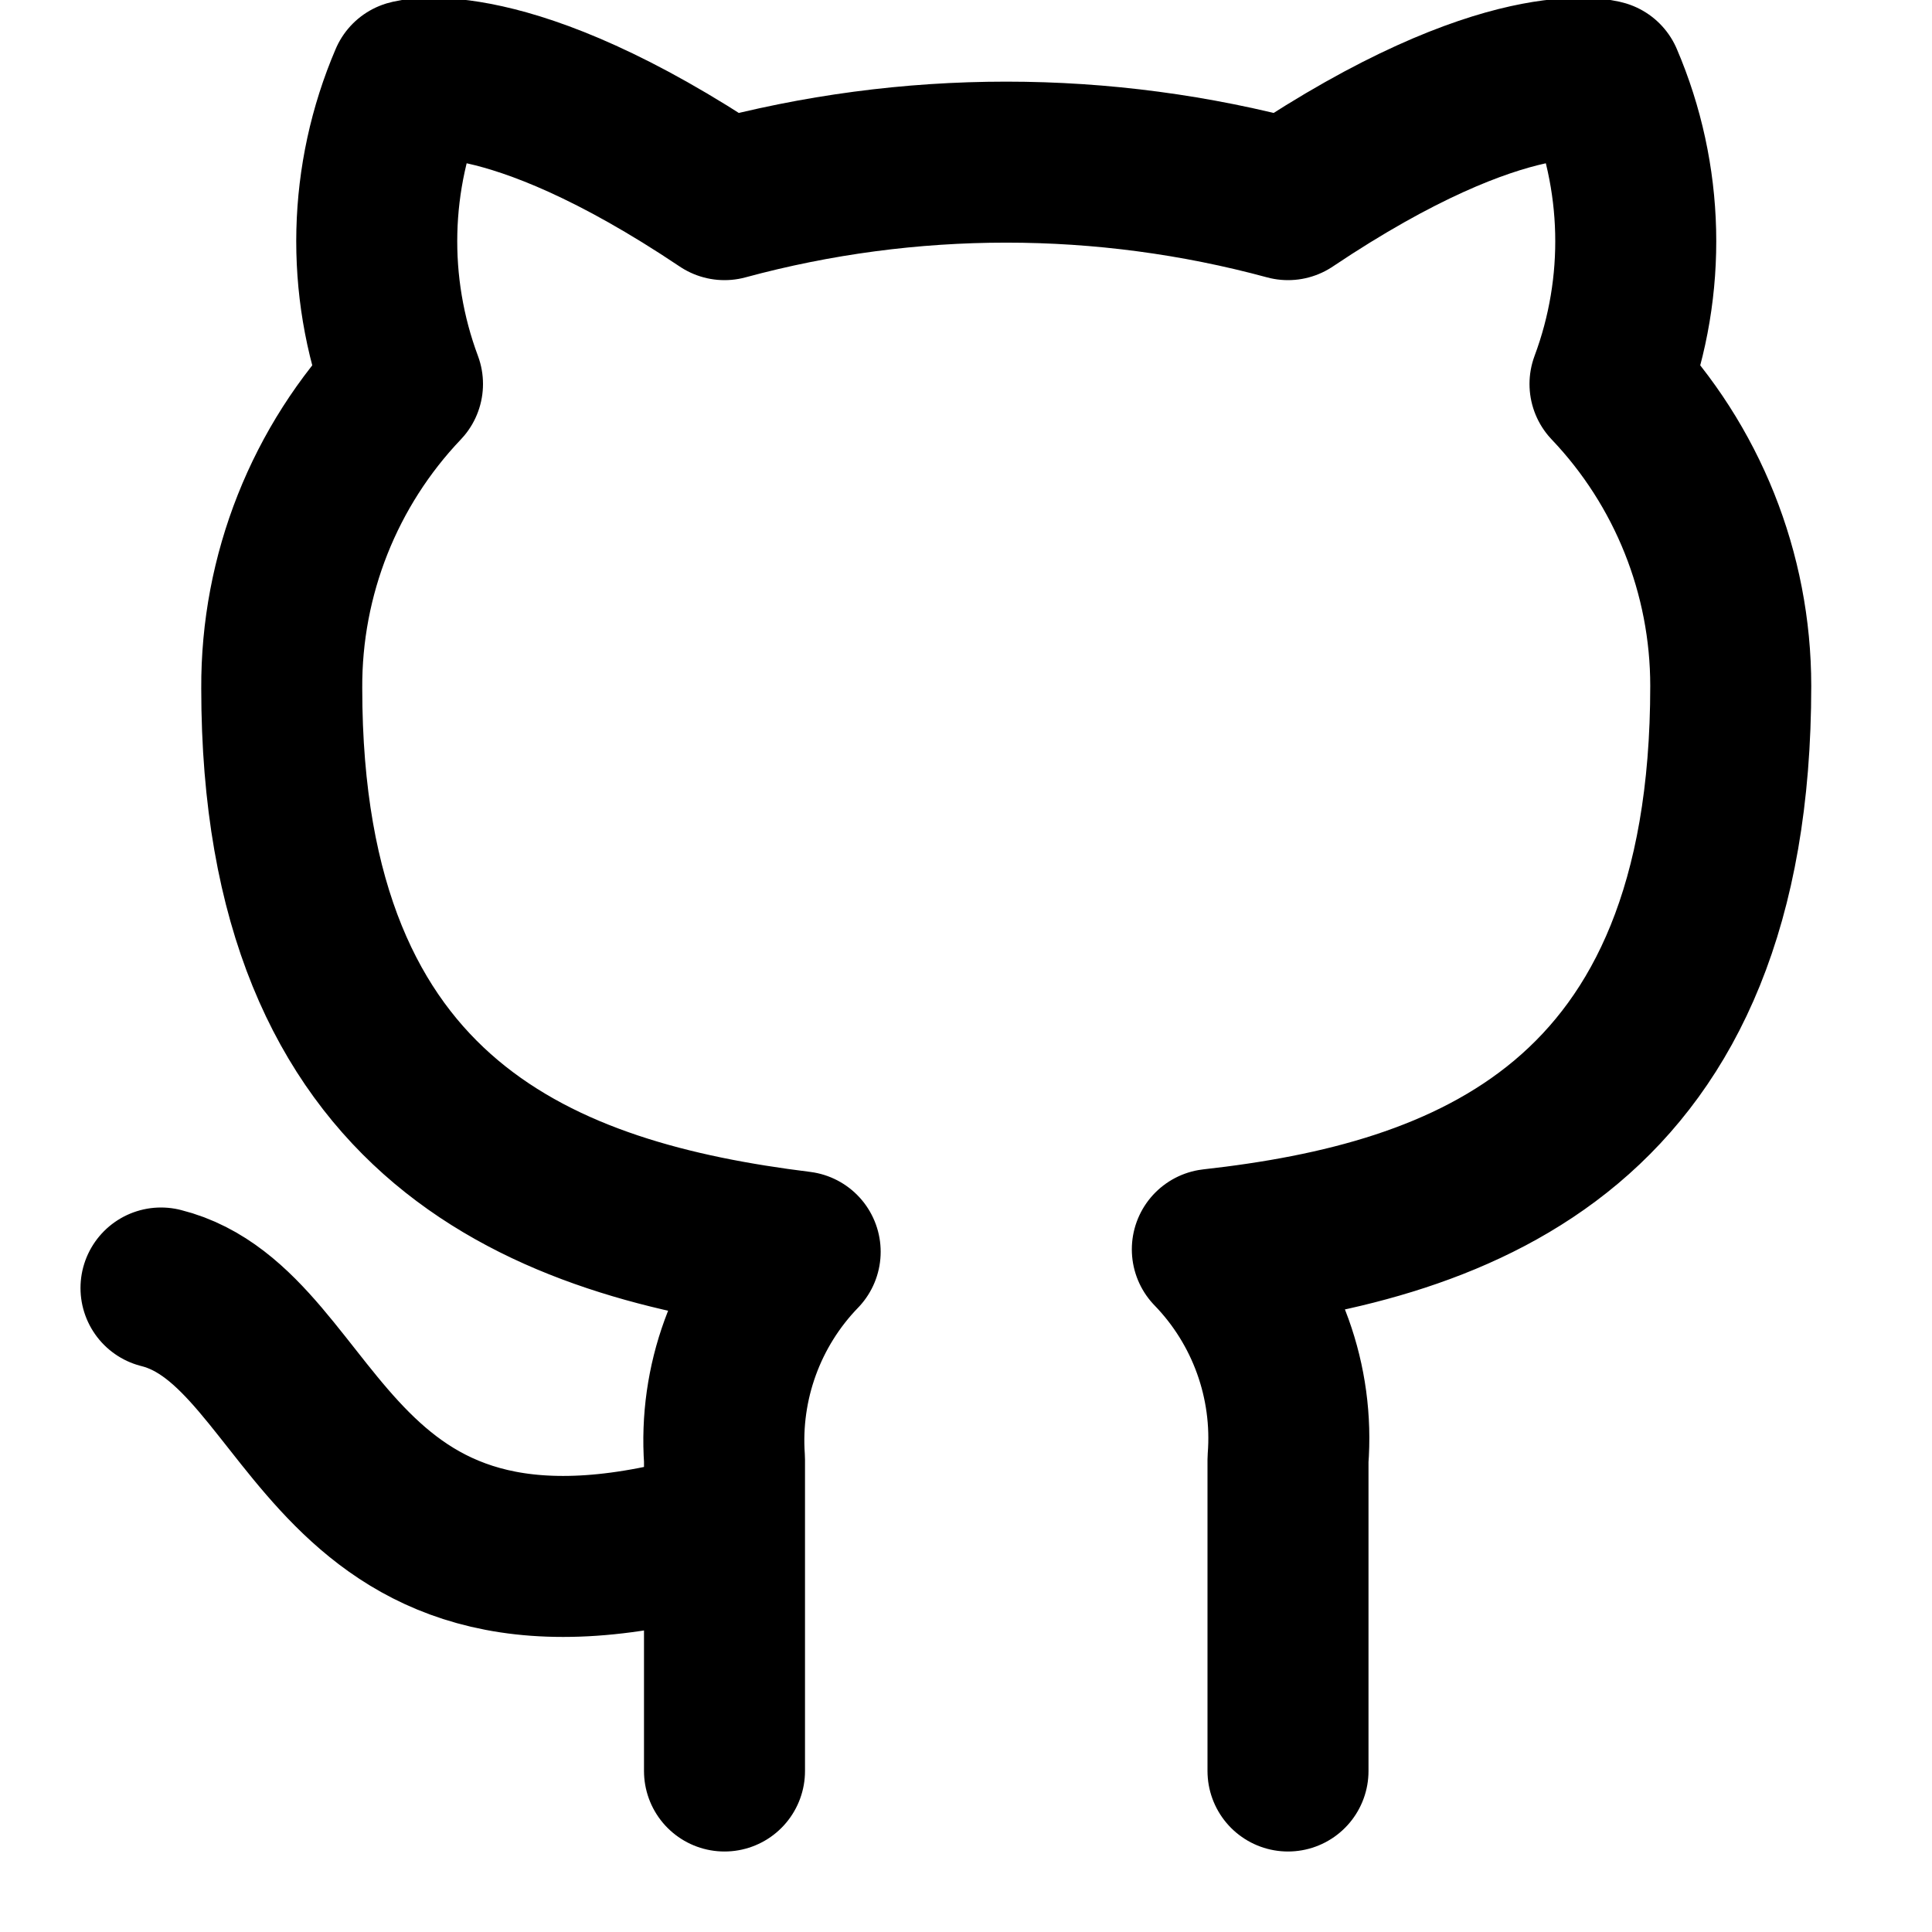
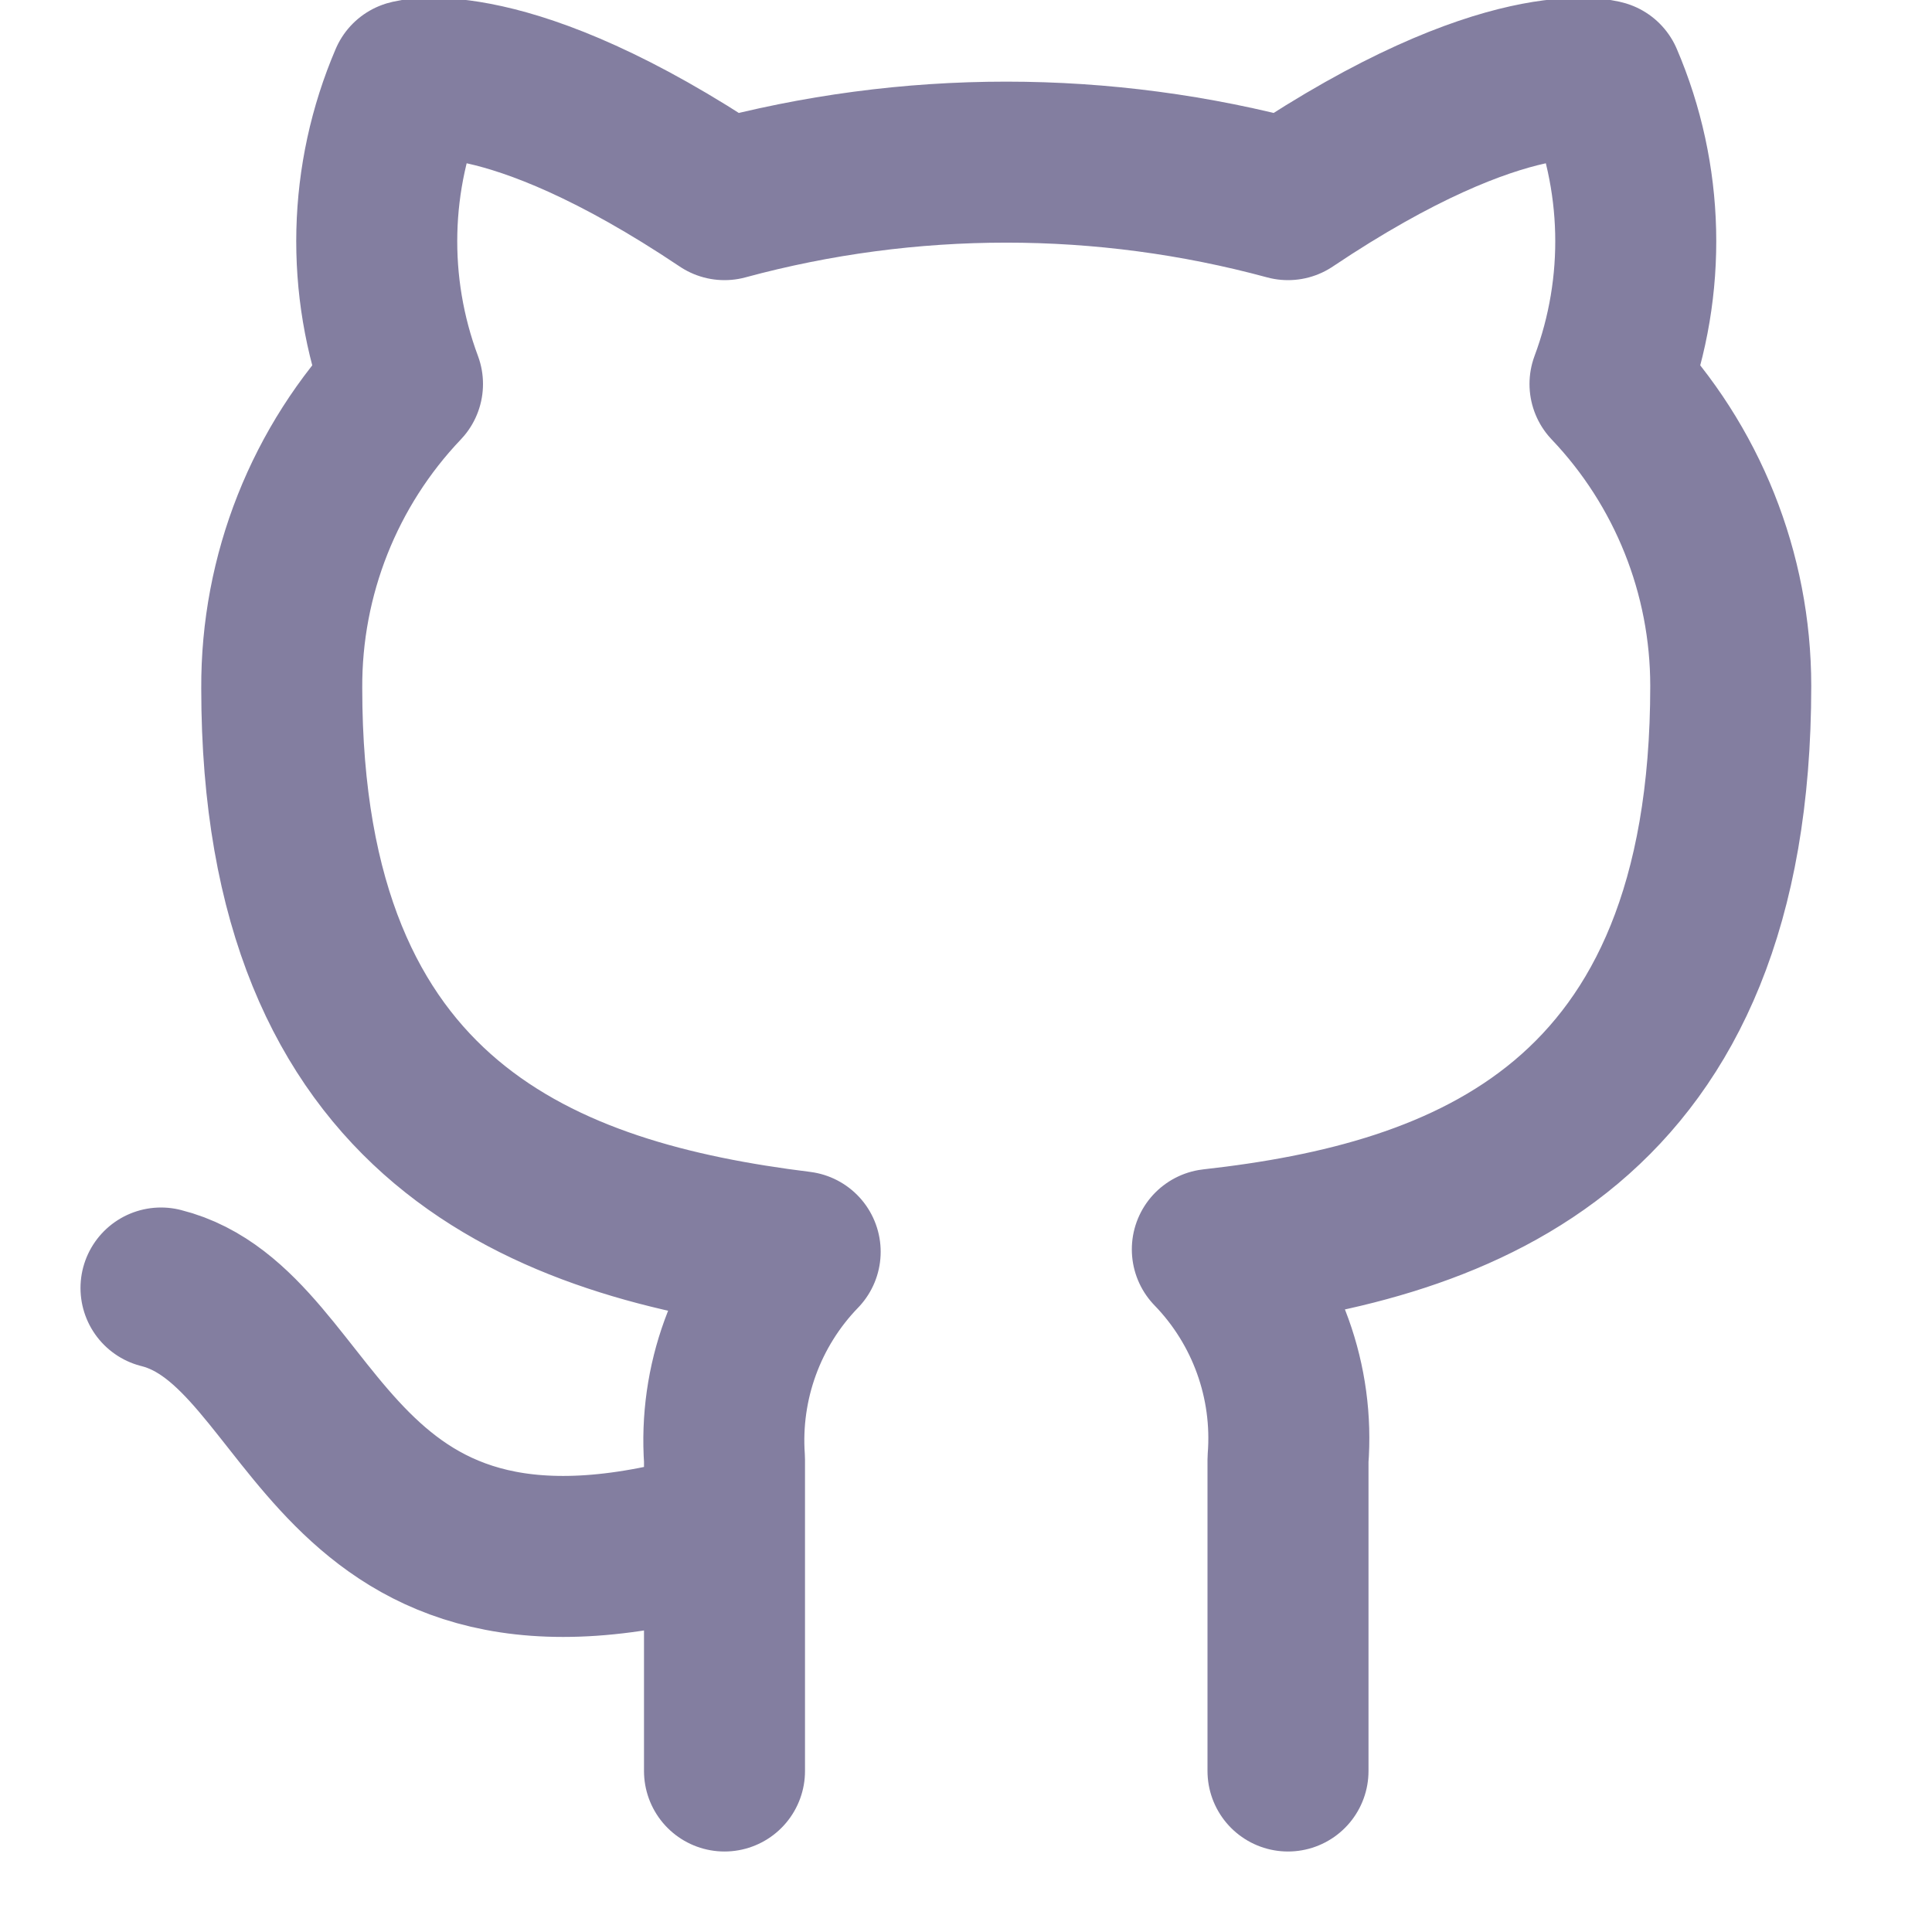
- <svg xmlns="http://www.w3.org/2000/svg" width="24" height="24" viewBox="0 0 24 24" fill="none" stroke="currentColor" stroke-width="2" stroke-linecap="round" stroke-linejoin="round" class="feather feather-github">
+ <svg xmlns="http://www.w3.org/2000/svg" width="24" height="24" viewBox="0 0 24 24" fill="none" stroke="hsla(249, 15%, 56%, 1)" stroke-width="2" stroke-linecap="round" stroke-linejoin="round" class="feather feather-github">
  <path d="M9 19c-5 1.5-5-2.5-7-3m14 6v-3.87a3.37 3.37 0 0 0-.94-2.61c3.14-.35 6.44-1.54 6.44-7A5.44 5.44 0 0 0 20 4.77 5.07 5.07 0 0 0 19.91 1S18.73.65 16 2.48a13.38 13.38 0 0 0-7 0C6.27.65 5.09 1 5.09 1A5.07 5.07 0 0 0 5 4.77a5.44 5.44 0 0 0-1.5 3.78c0 5.42 3.3 6.61 6.44 7A3.37 3.37 0 0 0 9 18.13V22" />
</svg>
